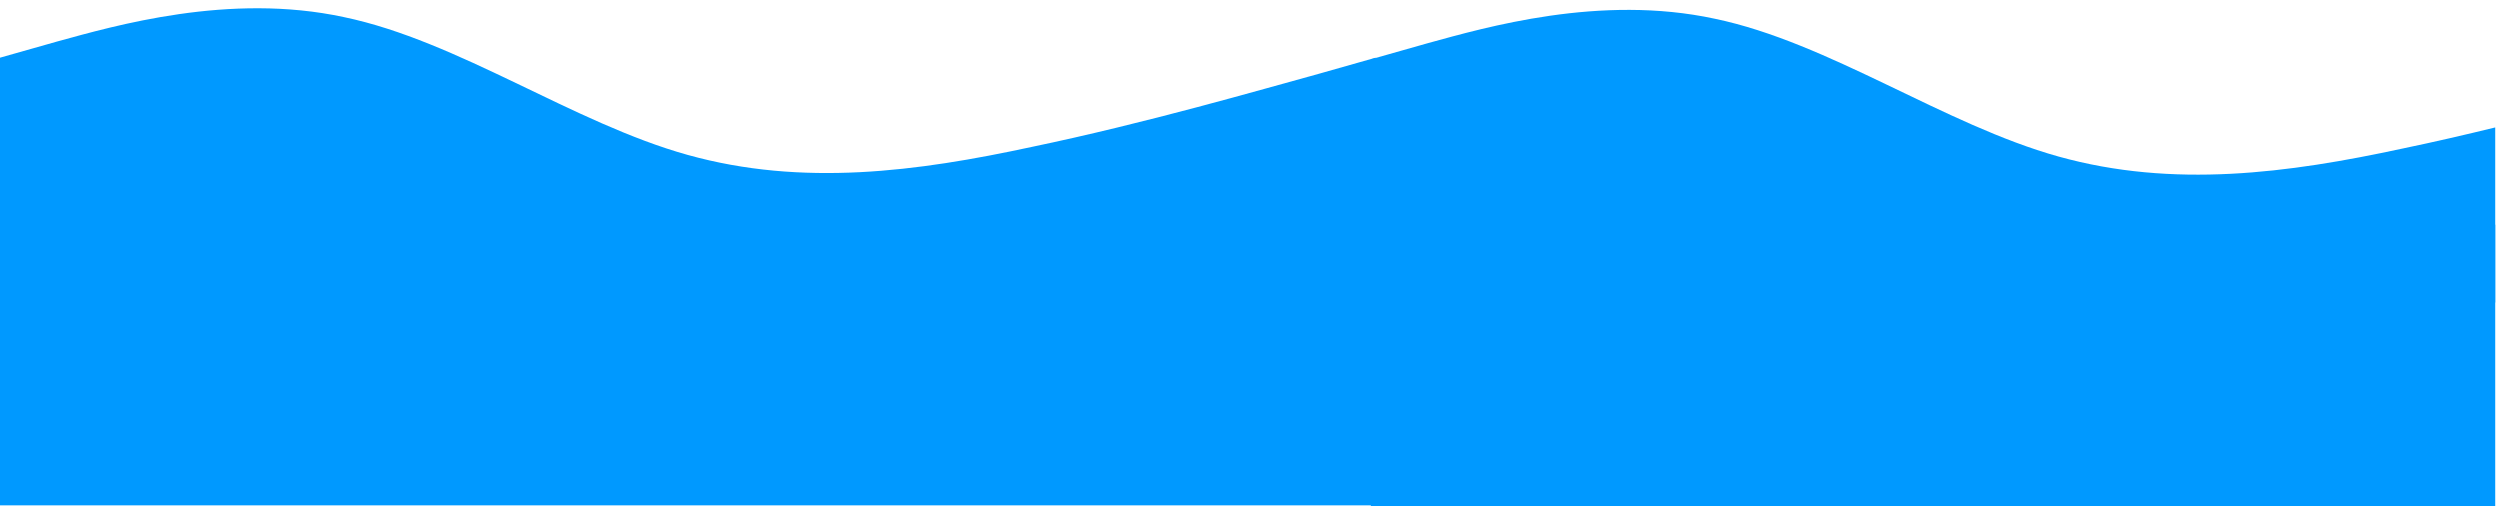
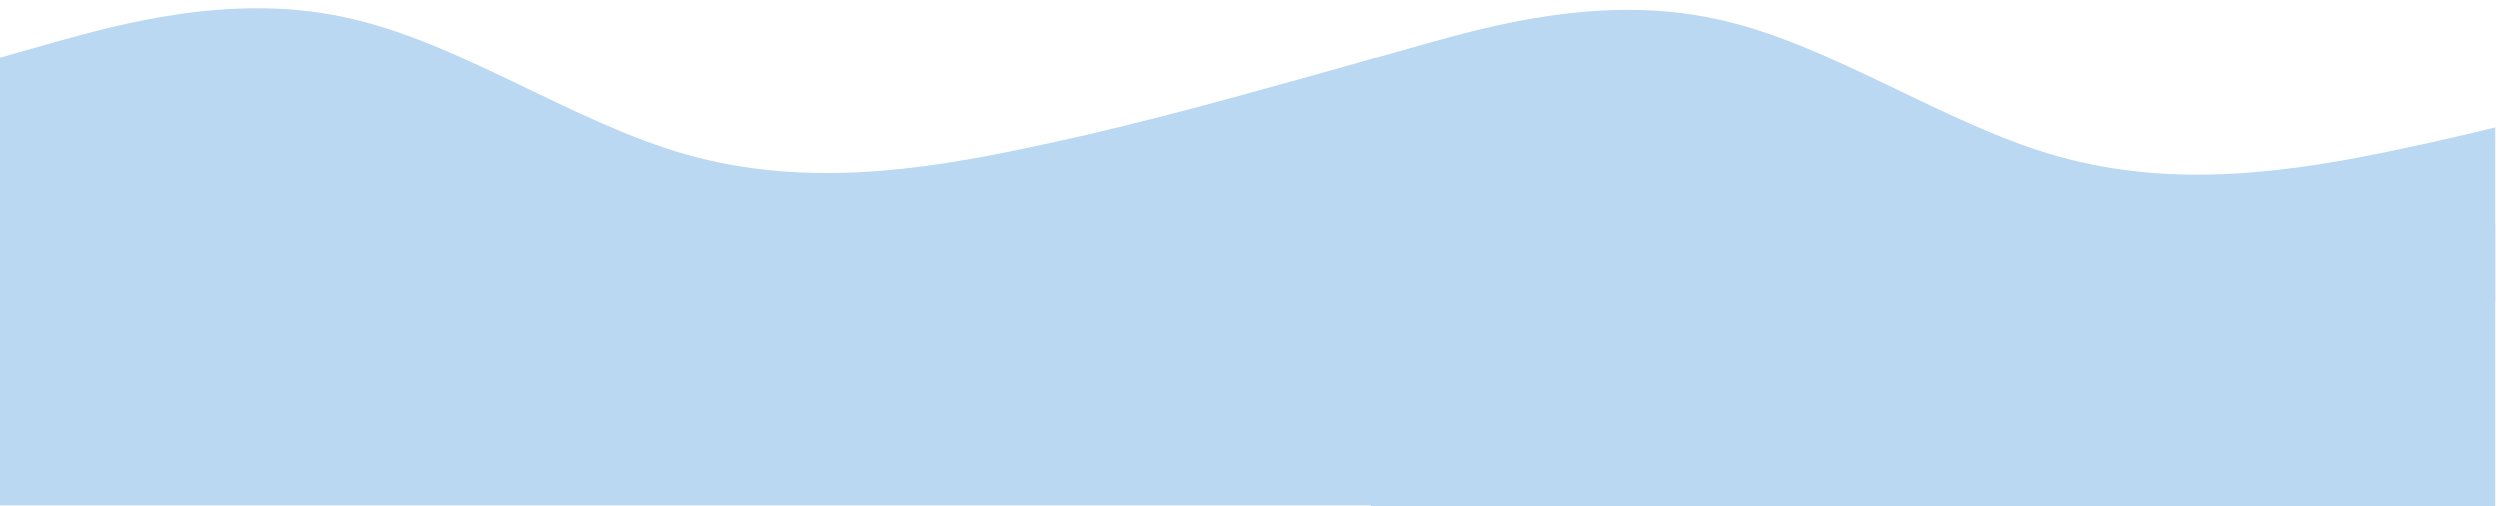
<svg xmlns="http://www.w3.org/2000/svg" version="1.1" id="Layer_1" x="0px" y="0px" viewBox="0 0 2617 529" style="enable-background:new 0 0 2617 529;" xml:space="preserve">
  <style type="text/css">
- 	.st0{fill:#0099FF;}
+ 	.st0{fill:#BAD8F2;}
</style>
  <path class="st0" d="M0,60.4l60-17C120,27,240-8,360,17.9c120,25,240,110.9,360,144.3s240,17.5,360-8.4c120-25,240-60,300-76.4  l60-17V315h-60c-60,0-180,0-300,0s-240,0-360,0s-240,0-360,0s-240,0-300,0H0V60.4z" />
  <rect y="233.5" class="st0" width="1440" height="295.5" />
  <path class="st0" d="M2612,133.4c-31.5,7.7-64.3,15.3-97,22.1c-120,25.9-240,41.8-360,8.4S1915,44.6,1795,19.6  c-120-25.9-240,9.1-300,25.5l-60,17v254.6h60c60,0,180,0,300,0s240,0,360,0s240,0,360,0c32.7,0,65.5,0,97,0V133.4z" />
  <rect x="1435" y="235.2" class="st0" width="1177" height="295.5" />
</svg>
